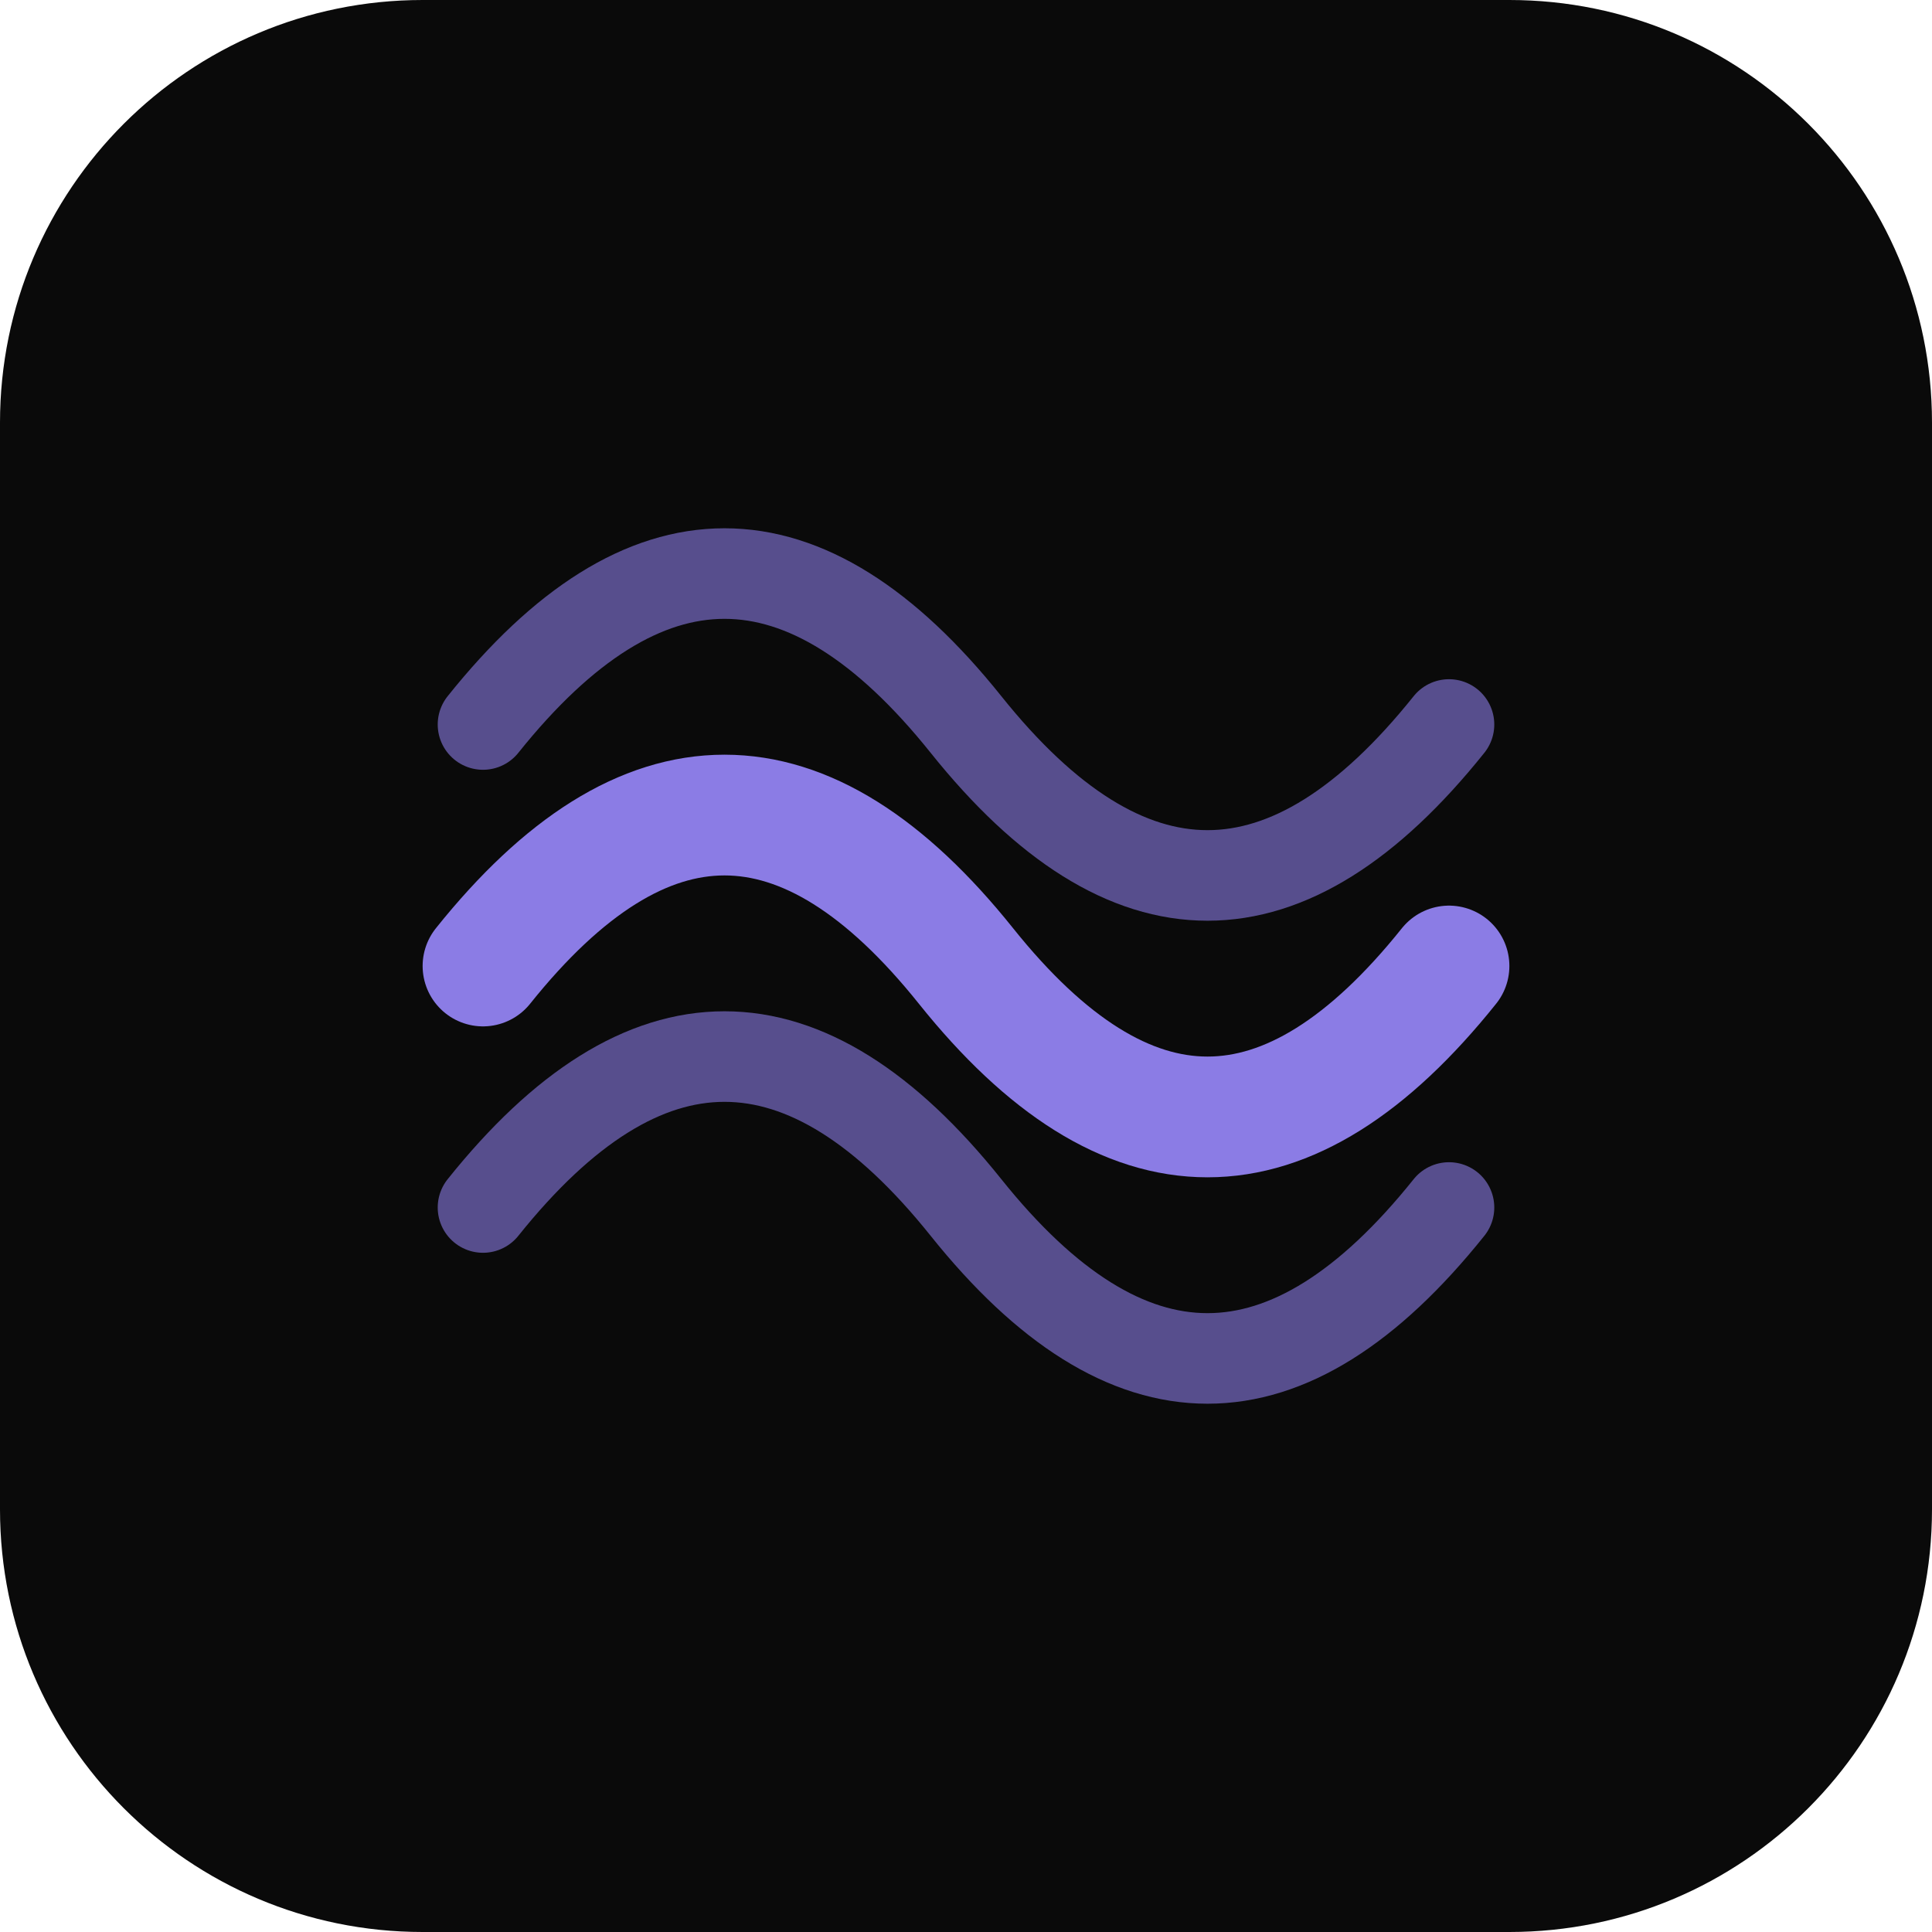
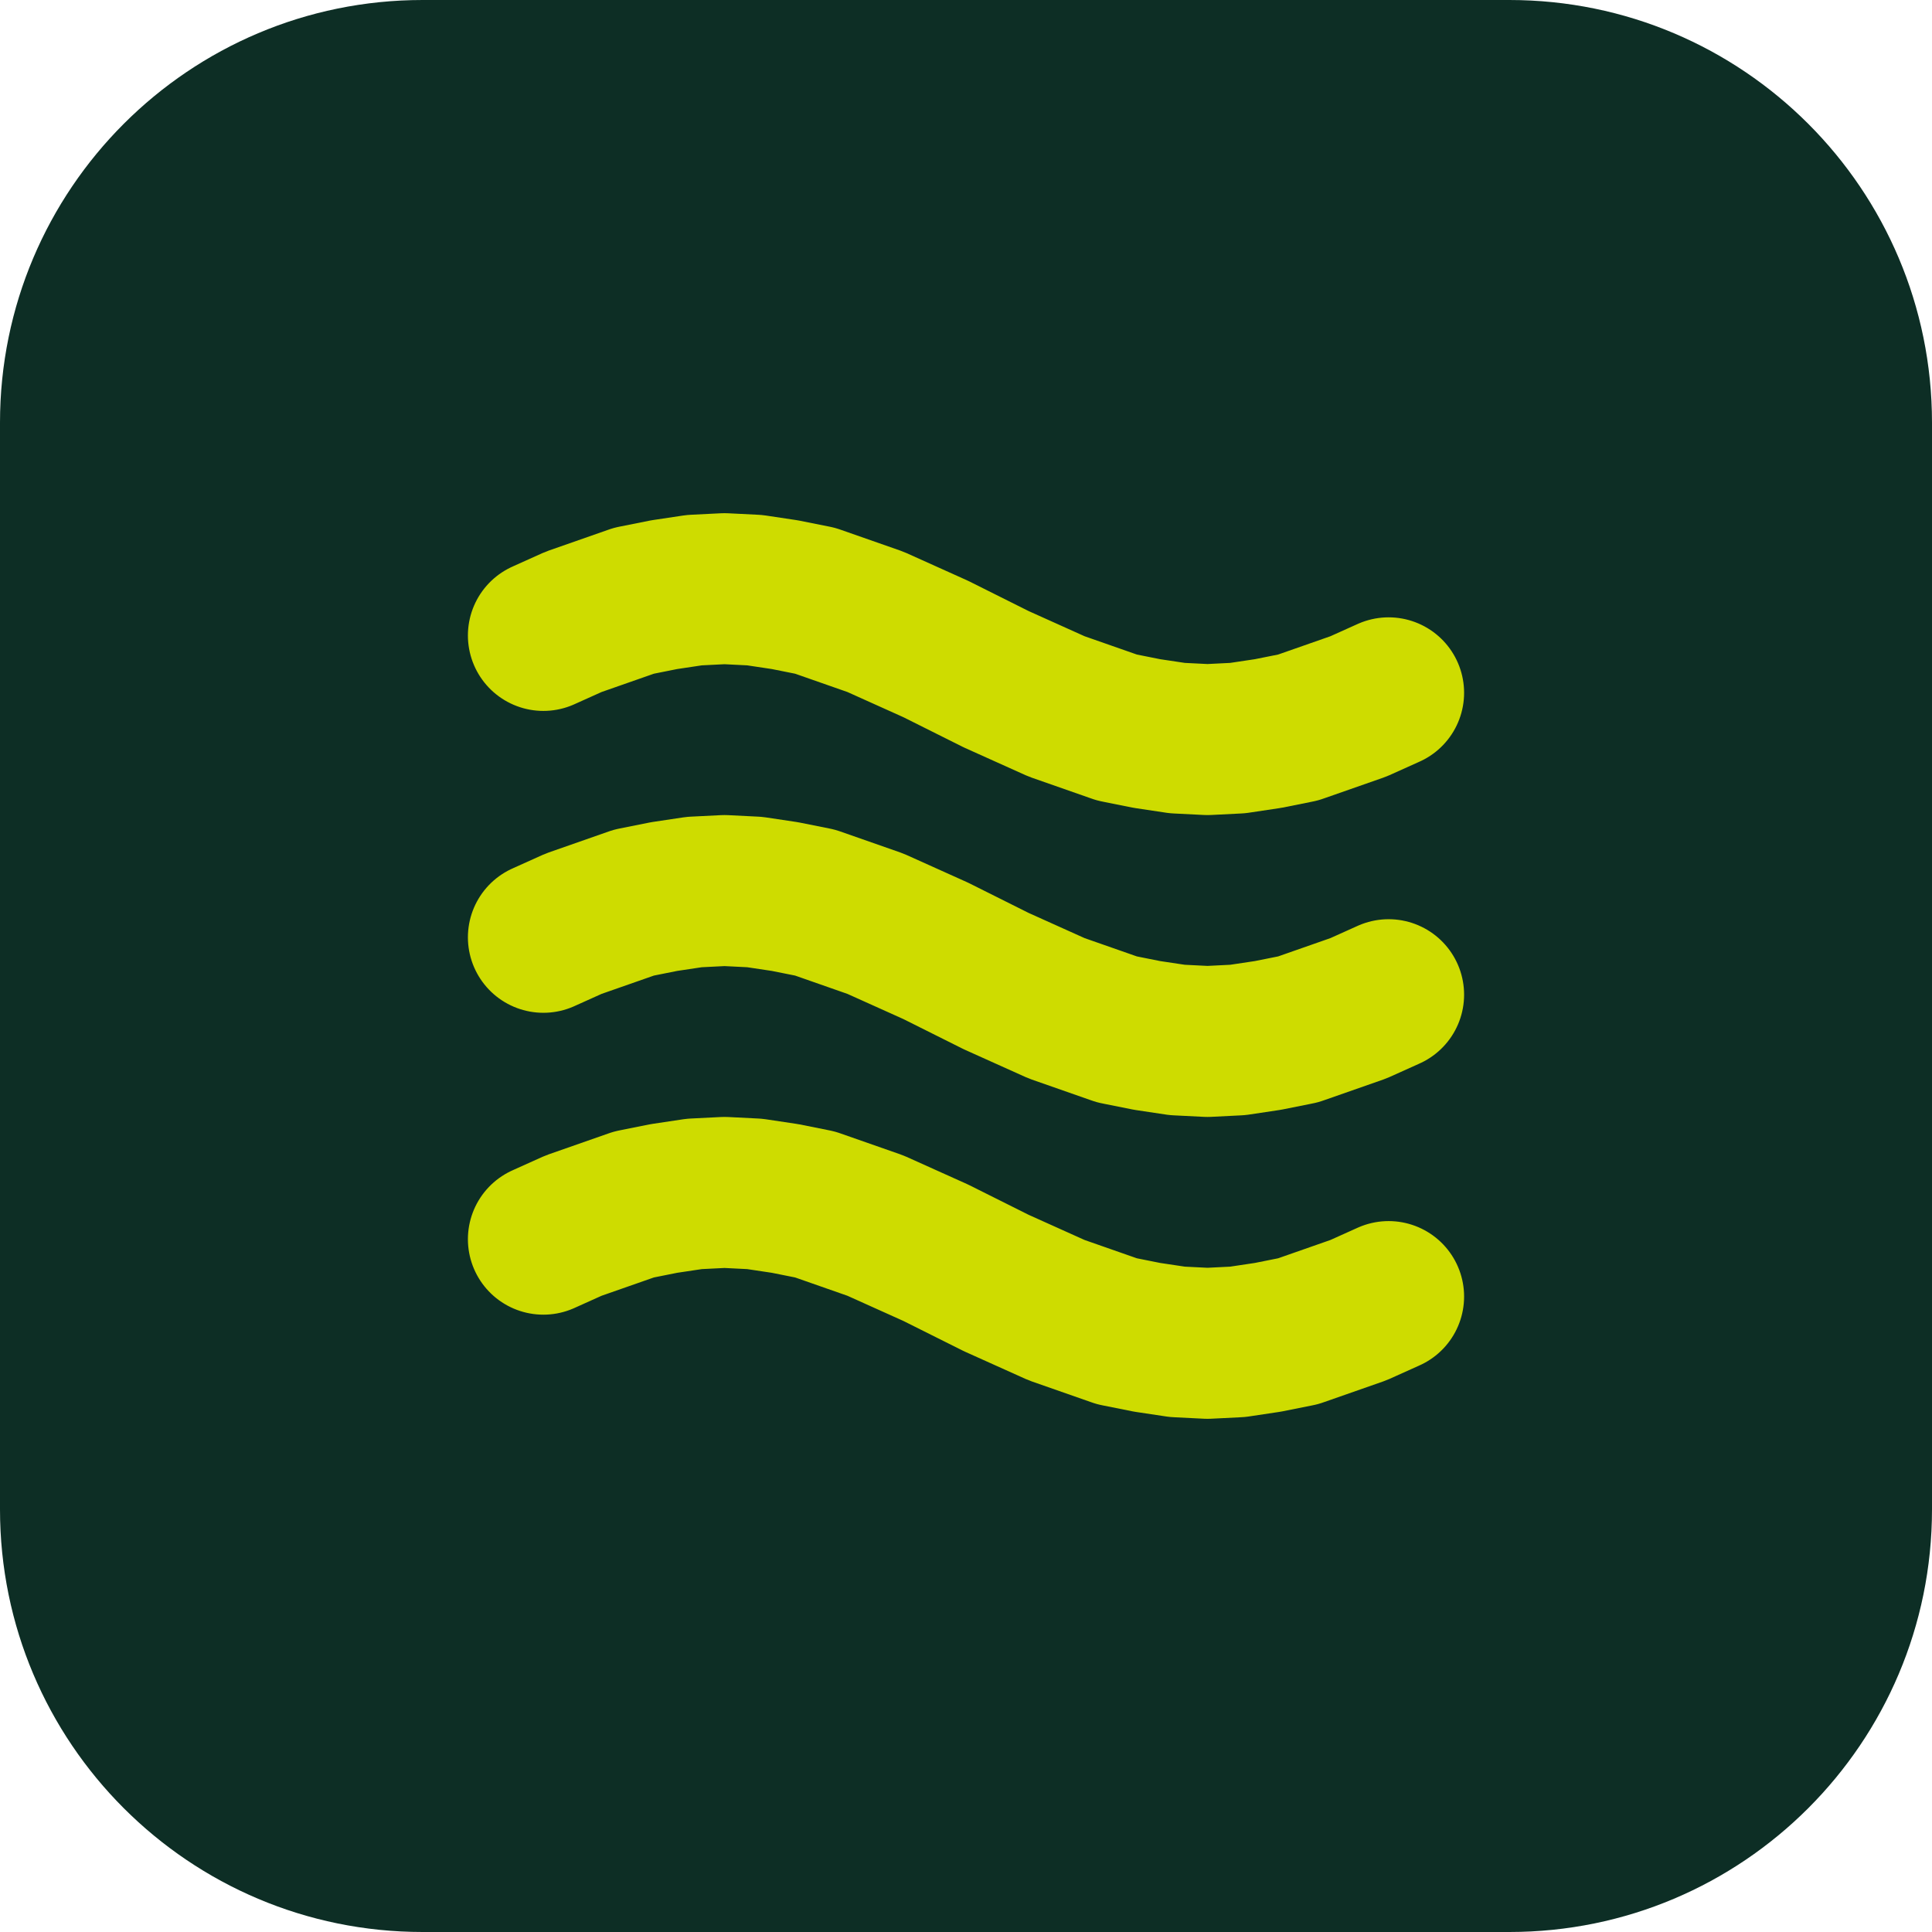
- <svg xmlns="http://www.w3.org/2000/svg" viewBox="0 0 128 128">
-   <rect width="128" height="128" rx="28" fill="#0a0a0a" />
-   <path d="M32 64 Q48 44, 64 64 Q80 84, 96 64" fill="none" stroke="#8b7ce5" stroke-width="8" stroke-linecap="round" />
-   <path d="M32 48 Q48 28, 64 48 Q80 68, 96 48" fill="none" stroke="#8b7ce5" stroke-width="6" stroke-linecap="round" opacity="0.6" />
-   <path d="M32 80 Q48 60, 64 80 Q80 100, 96 80" fill="none" stroke="#8b7ce5" stroke-width="6" stroke-linecap="round" opacity="0.6" />
+ <svg xmlns="http://www.w3.org/2000/svg" viewBox="0 0 128 128" width="128" height="128">
+   <rect width="128" height="128" rx="28" fill="#0D2E25" />
+   <g fill="none" stroke="#CEDC00" stroke-width="10" stroke-linecap="round" stroke-linejoin="round">
+     <path d="M 36.0 42.1 L 38.0 41.2 L 40.0 40.5 L 42.0 39.8 L 44.0 39.4 L 46.0 39.1 L 48.0 39.0 L 50.0 39.1 L 52.0 39.4 L 54.0 39.8 L 56.0 40.5 L 58.0 41.2 L 60.0 42.1 L 62.0 43.0 L 64.0 44.0 L 66.0 45.0 L 68.0 45.9 L 70.0 46.8 L 72.0 47.5 L 74.0 48.2 L 76.0 48.6 L 78.0 48.9 L 80.0 49.0 L 82.0 48.9 L 84.0 48.6 L 86.0 48.2 L 88.0 47.5 L 90.0 46.8 L 92.0 45.9" />
+     <path d="M 36.0 62.1 L 38.0 61.2 L 40.0 60.5 L 42.0 59.8 L 44.0 59.4 L 46.0 59.1 L 48.0 59.0 L 50.0 59.1 L 52.0 59.4 L 54.0 59.8 L 56.0 60.5 L 58.0 61.2 L 60.0 62.1 L 62.0 63.0 L 64.0 64.0 L 66.0 65.0 L 68.0 65.9 L 70.0 66.8 L 72.0 67.5 L 74.0 68.2 L 76.0 68.6 L 78.0 68.9 L 80.0 69.0 L 82.0 68.9 L 84.0 68.6 L 86.0 68.2 L 88.0 67.5 L 90.0 66.8 L 92.0 65.9" />
+     <path d="M 36.0 82.1 L 38.0 81.2 L 40.0 80.5 L 42.0 79.8 L 44.0 79.4 L 46.0 79.1 L 48.0 79.0 L 50.0 79.1 L 52.0 79.4 L 54.0 79.8 L 56.0 80.5 L 58.0 81.2 L 60.0 82.1 L 62.0 83.0 L 64.0 84.0 L 66.0 85.0 L 68.0 85.9 L 70.0 86.8 L 72.0 87.5 L 74.0 88.2 L 76.0 88.6 L 78.0 88.9 L 80.0 89.0 L 82.0 88.9 L 84.0 88.6 L 86.0 88.2 L 88.0 87.5 L 90.0 86.8 L 92.0 85.9" />
+   </g>
</svg>
